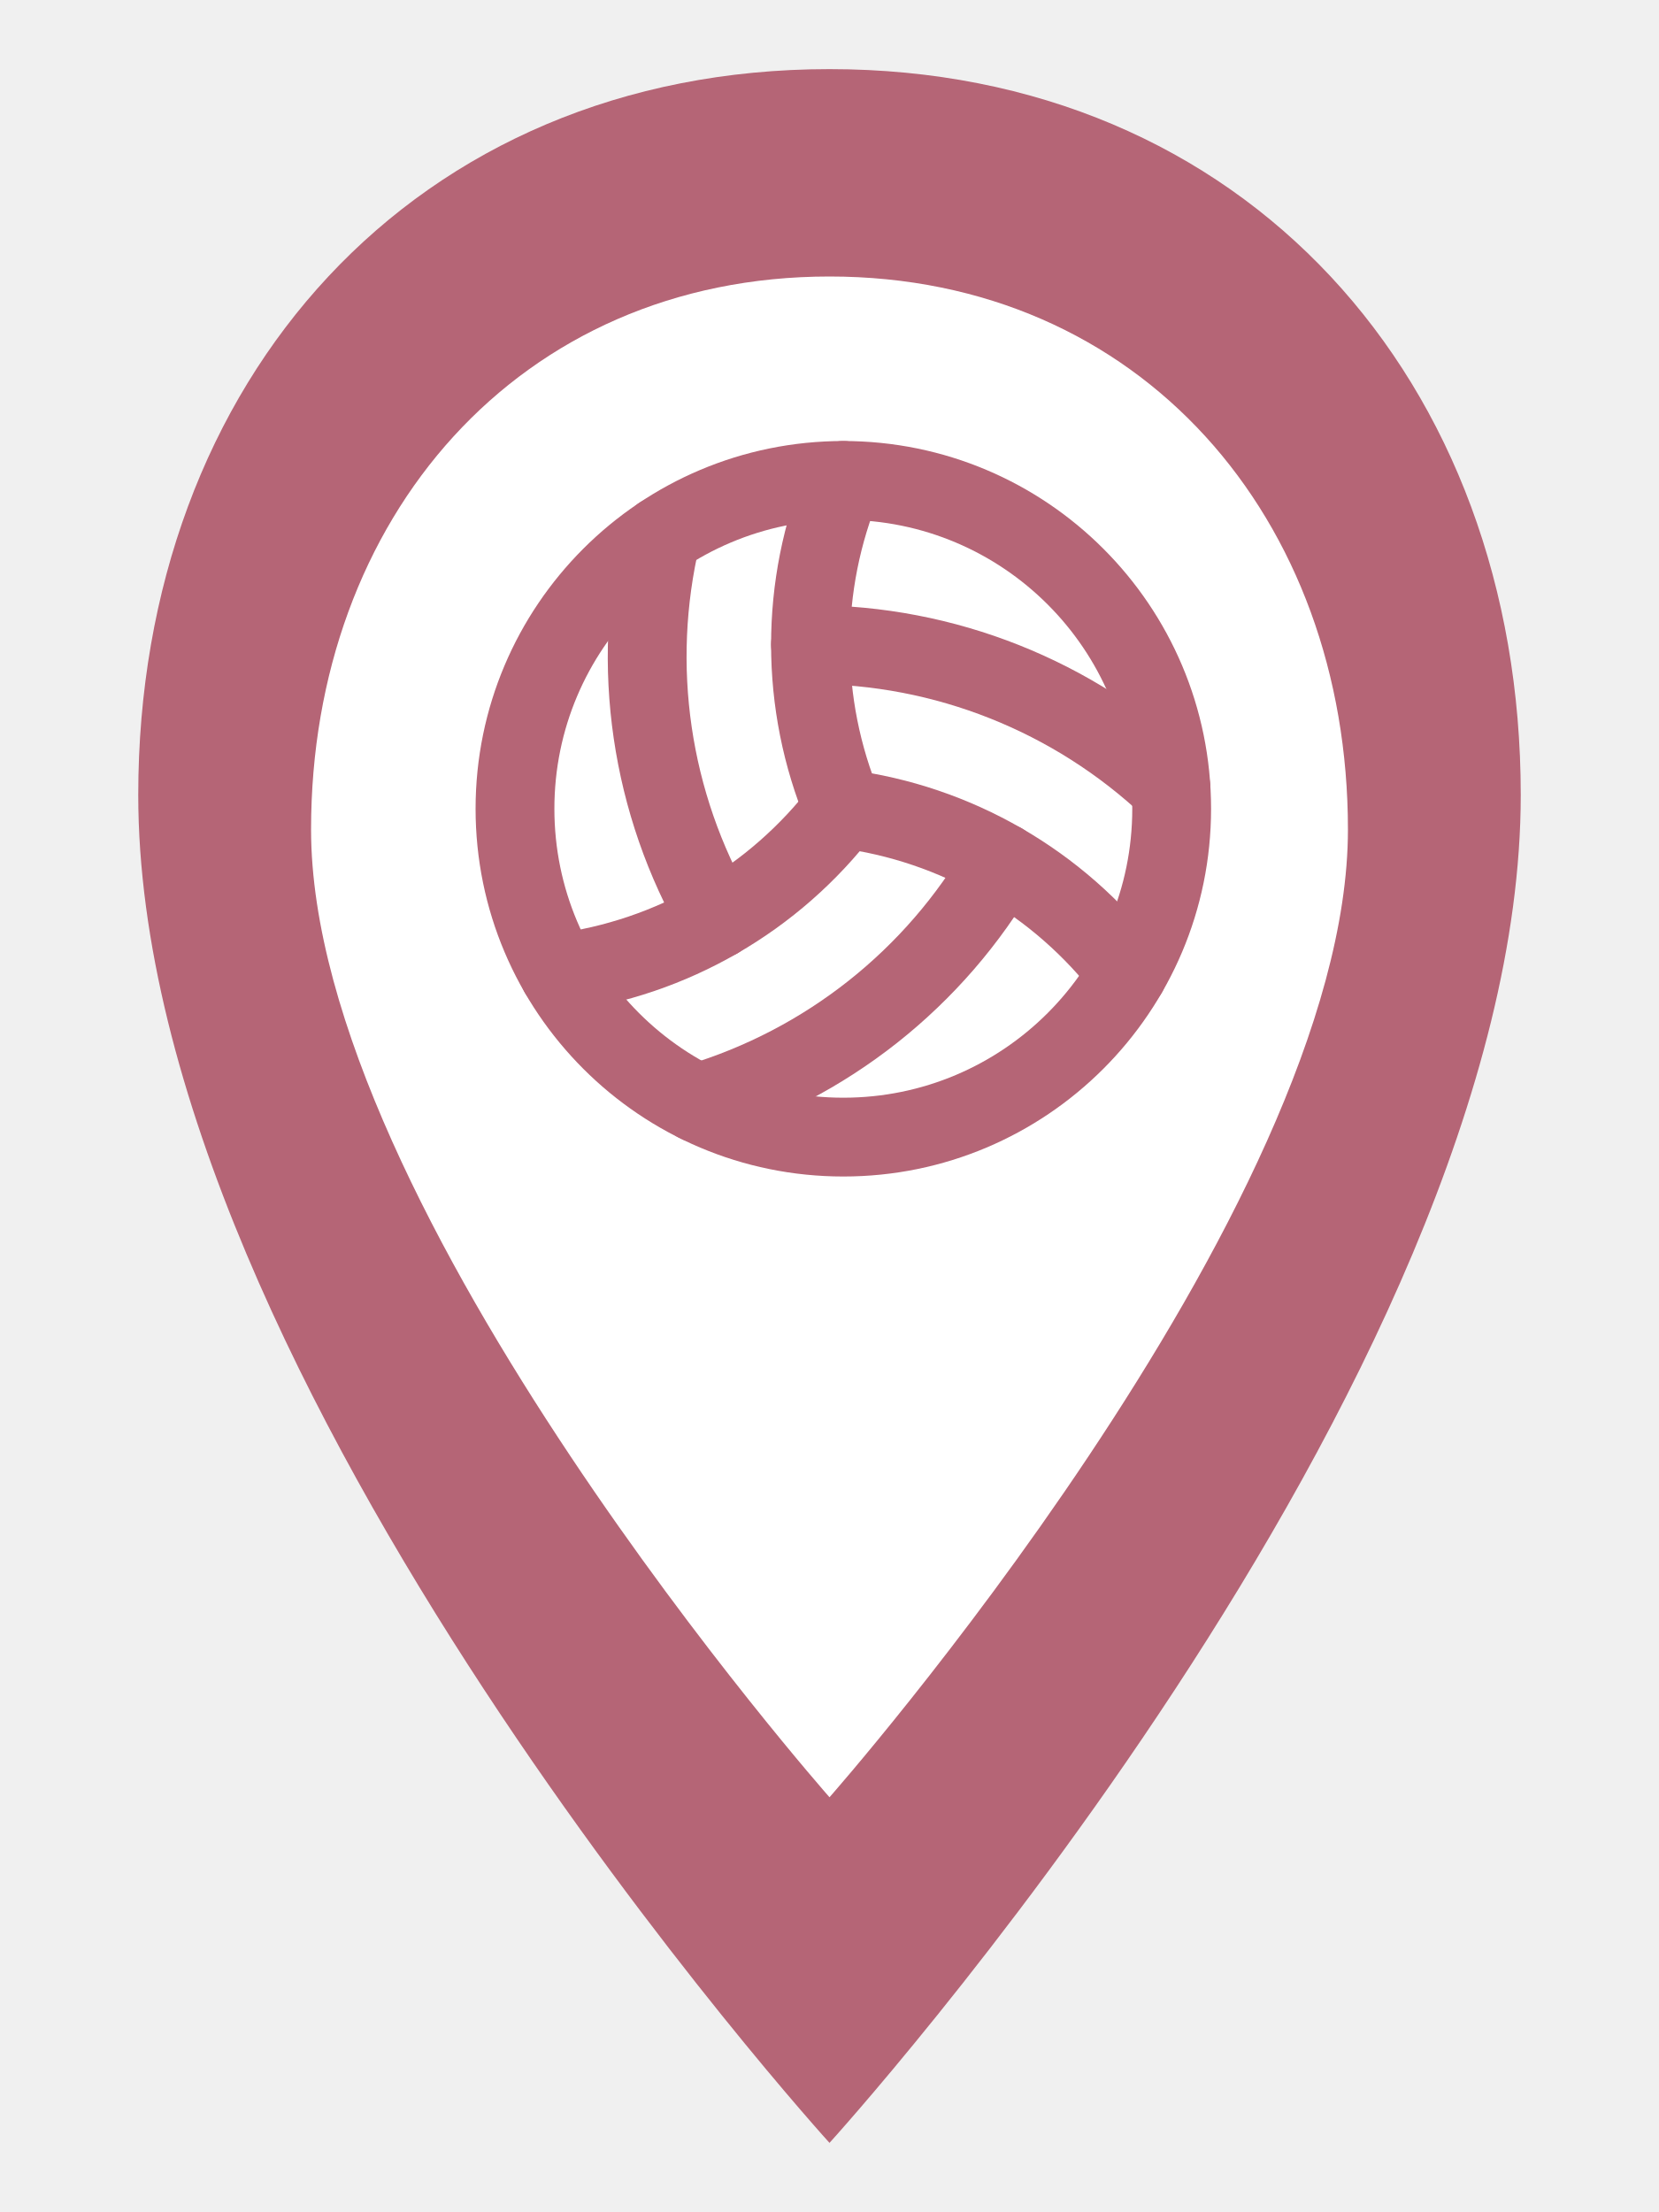
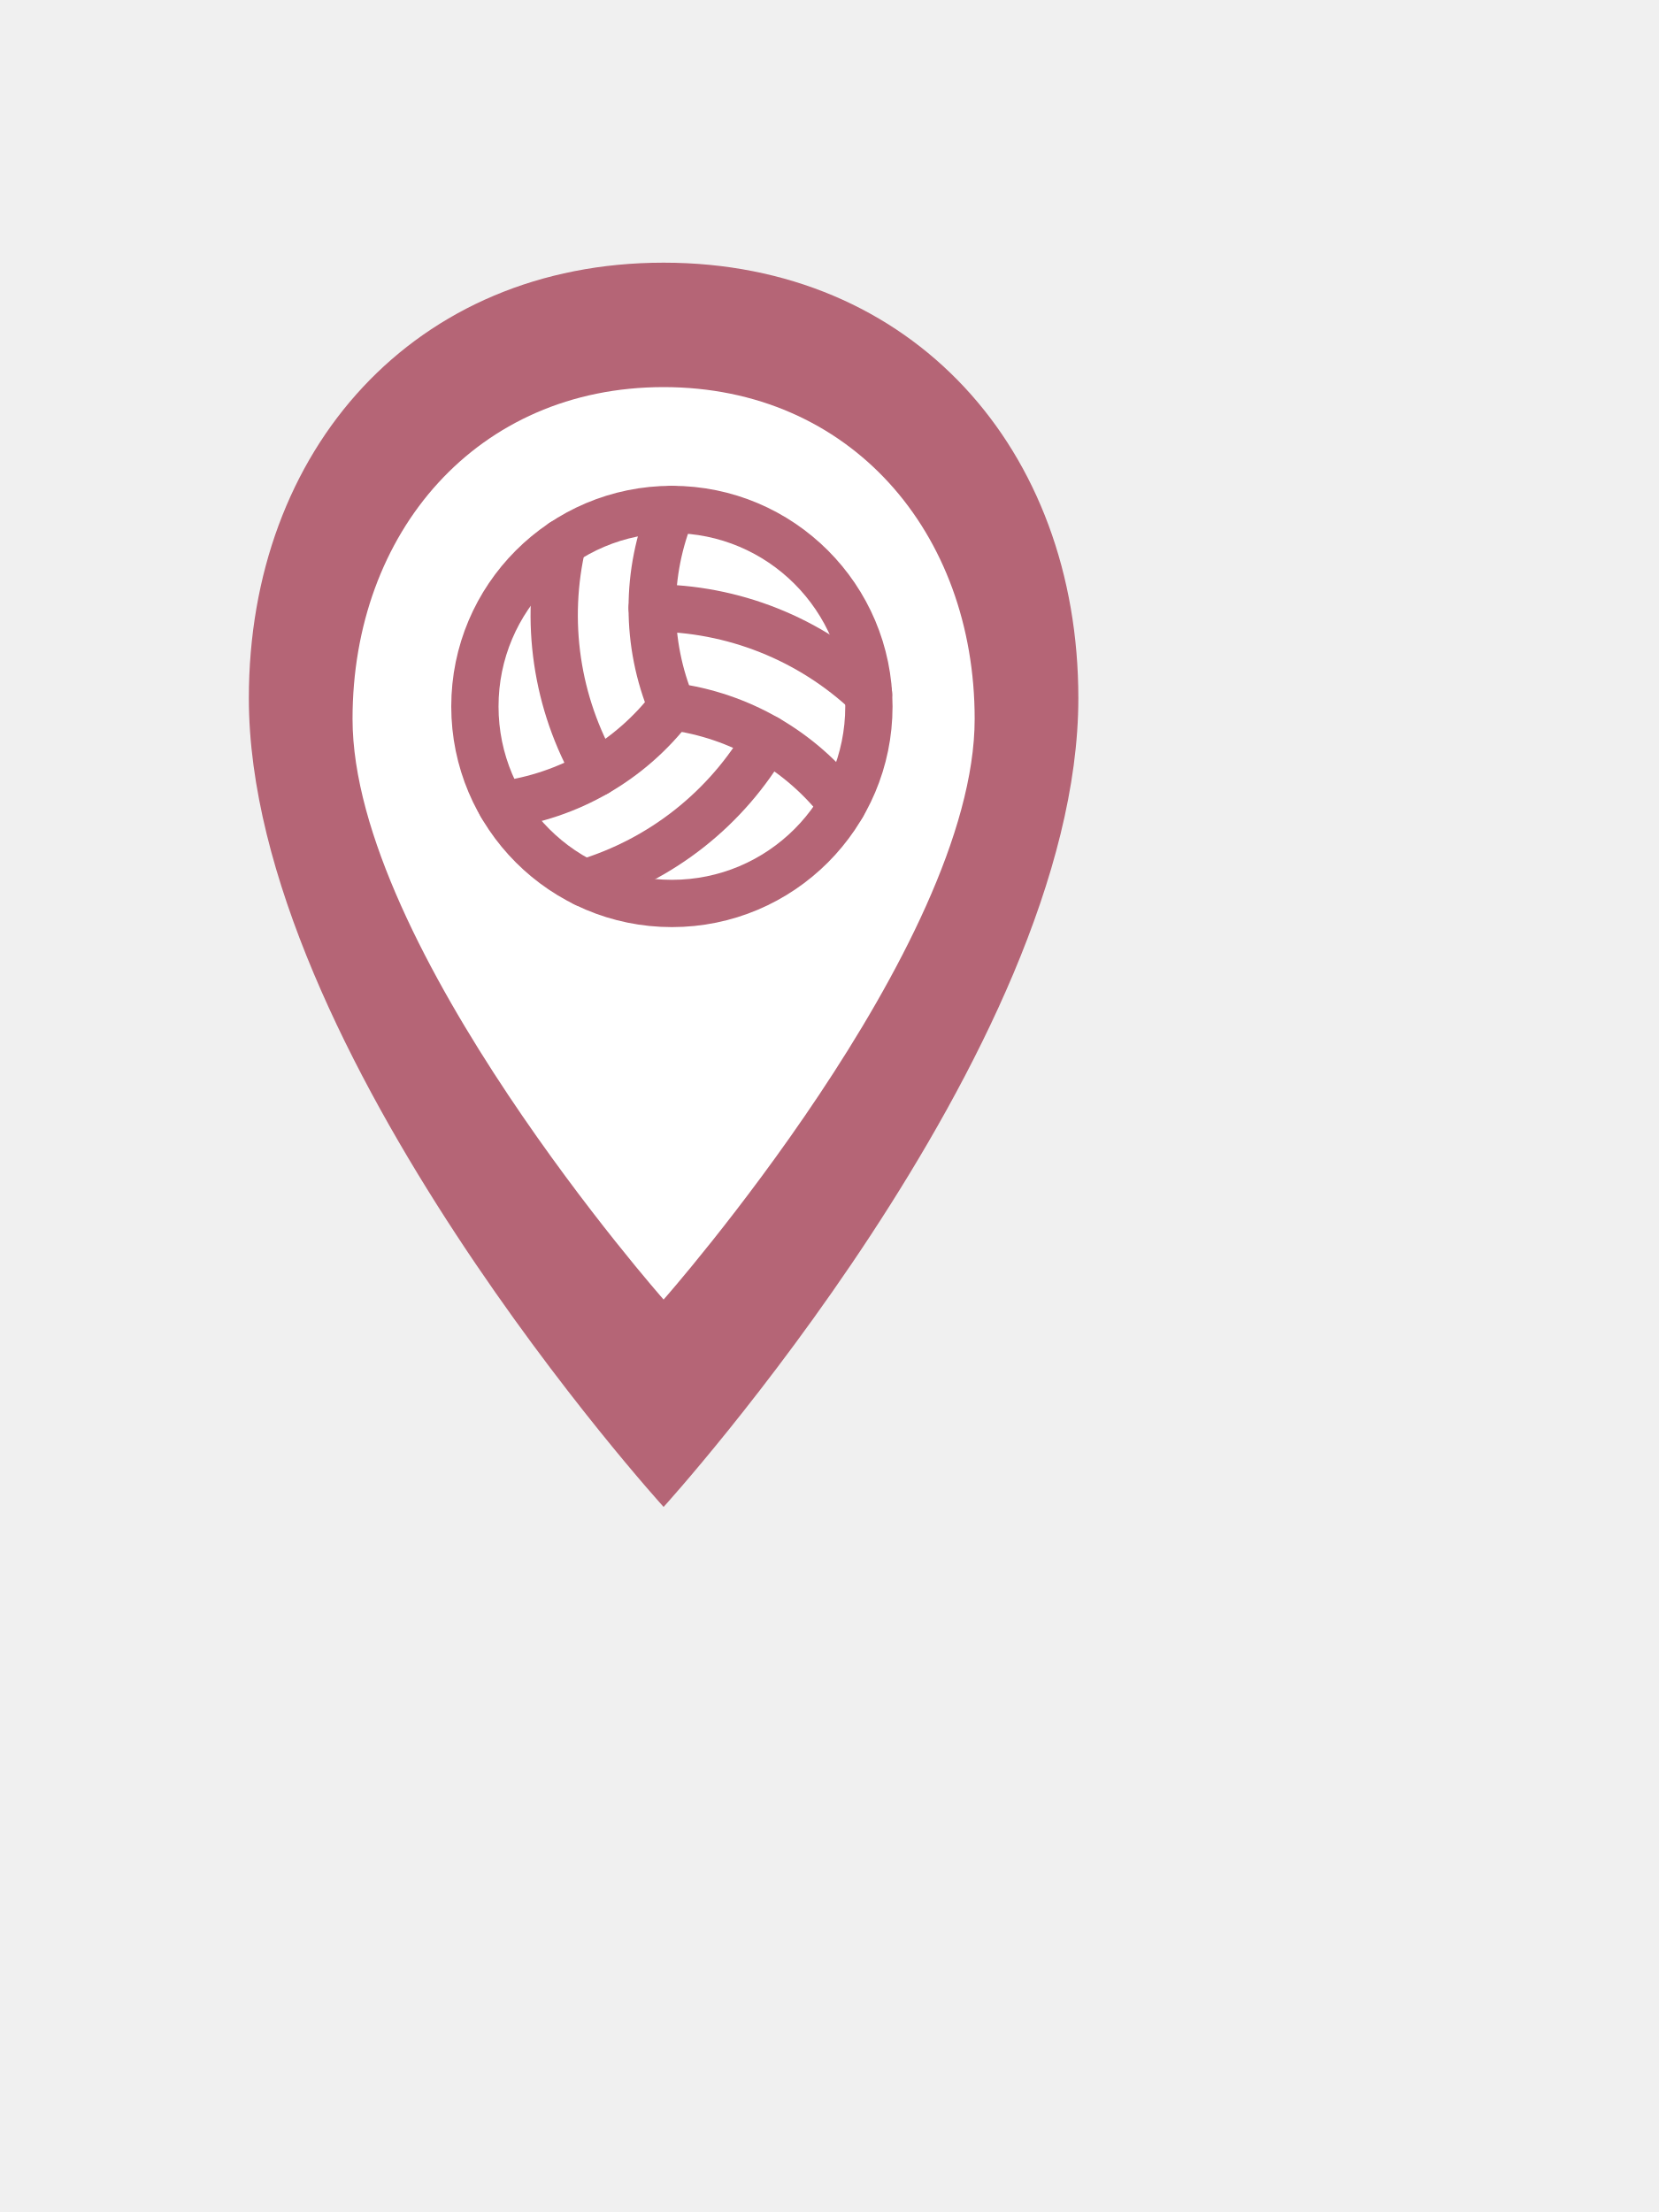
- <svg xmlns="http://www.w3.org/2000/svg" width="48" height="64" viewBox="0 0 48 64">
-   <path d="M24 2        C12 2 4 11 4 23        c0 17 20 39 20 39        s20-22 20-39        C44 11 36 2 24 2z" fill="#B56576" />
-   <path d="M24 8        C15 8 9 15 9 24        c0 11 15 28 15 28        s15-17 15-28        C39 15 33 8 24 8z" fill="white" />
-   <g transform="translate(13,12) scale(0.95)" stroke="#B56576" fill="none" stroke-width="2.4" stroke-linecap="round" stroke-linejoin="round">
-     <path d="M11 7a16 16 20 0 1 10.98 4.362" />
-     <path d="M12 12a13 13 0 0 1-8.66 5" />
-     <path d="M16.83 13.634a16 16 0 0 1-9.267 7.328" />
-     <path d="M20.66 17A13 13 0 0 0 12 12a13 13 0 0 1 0-10" />
-     <path d="M8.17 15.366a16 16 0 0 1-1.713-11.69" />
-     <circle cx="12" cy="12" r="10" />
+ <svg xmlns="http://www.w3.org/2000/svg" width="24" height="32" viewBox="0 0 48 64">
+   <g transform="translate(4.8,6.4) scale(0.6)">
+     <path d="M24 2        C12 2 4 11 4 23        c0 17 20 39 20 39        s20-22 20-39        C44 11 36 2 24 2z" fill="#B56576" />
+     <path d="M24 8        C15 8 9 15 9 24        c0 11 15 28 15 28        s15-17 15-28        C39 15 33 8 24 8z" fill="white" />
+     <g transform="translate(13,12) scale(0.95)" stroke="#B56576" fill="none" stroke-width="2.4" stroke-linecap="round" stroke-linejoin="round">
+       <path d="M11 7a16 16 20 0 1 10.98 4.362" />
+       <path d="M12 12a13 13 0 0 1-8.66 5" />
+       <path d="M16.83 13.634a16 16 0 0 1-9.267 7.328" />
+       <path d="M20.66 17A13 13 0 0 0 12 12a13 13 0 0 1 0-10" />
+       <path d="M8.17 15.366a16 16 0 0 1-1.713-11.69" />
+       <circle cx="12" cy="12" r="10" />
+     </g>
  </g>
</svg>
